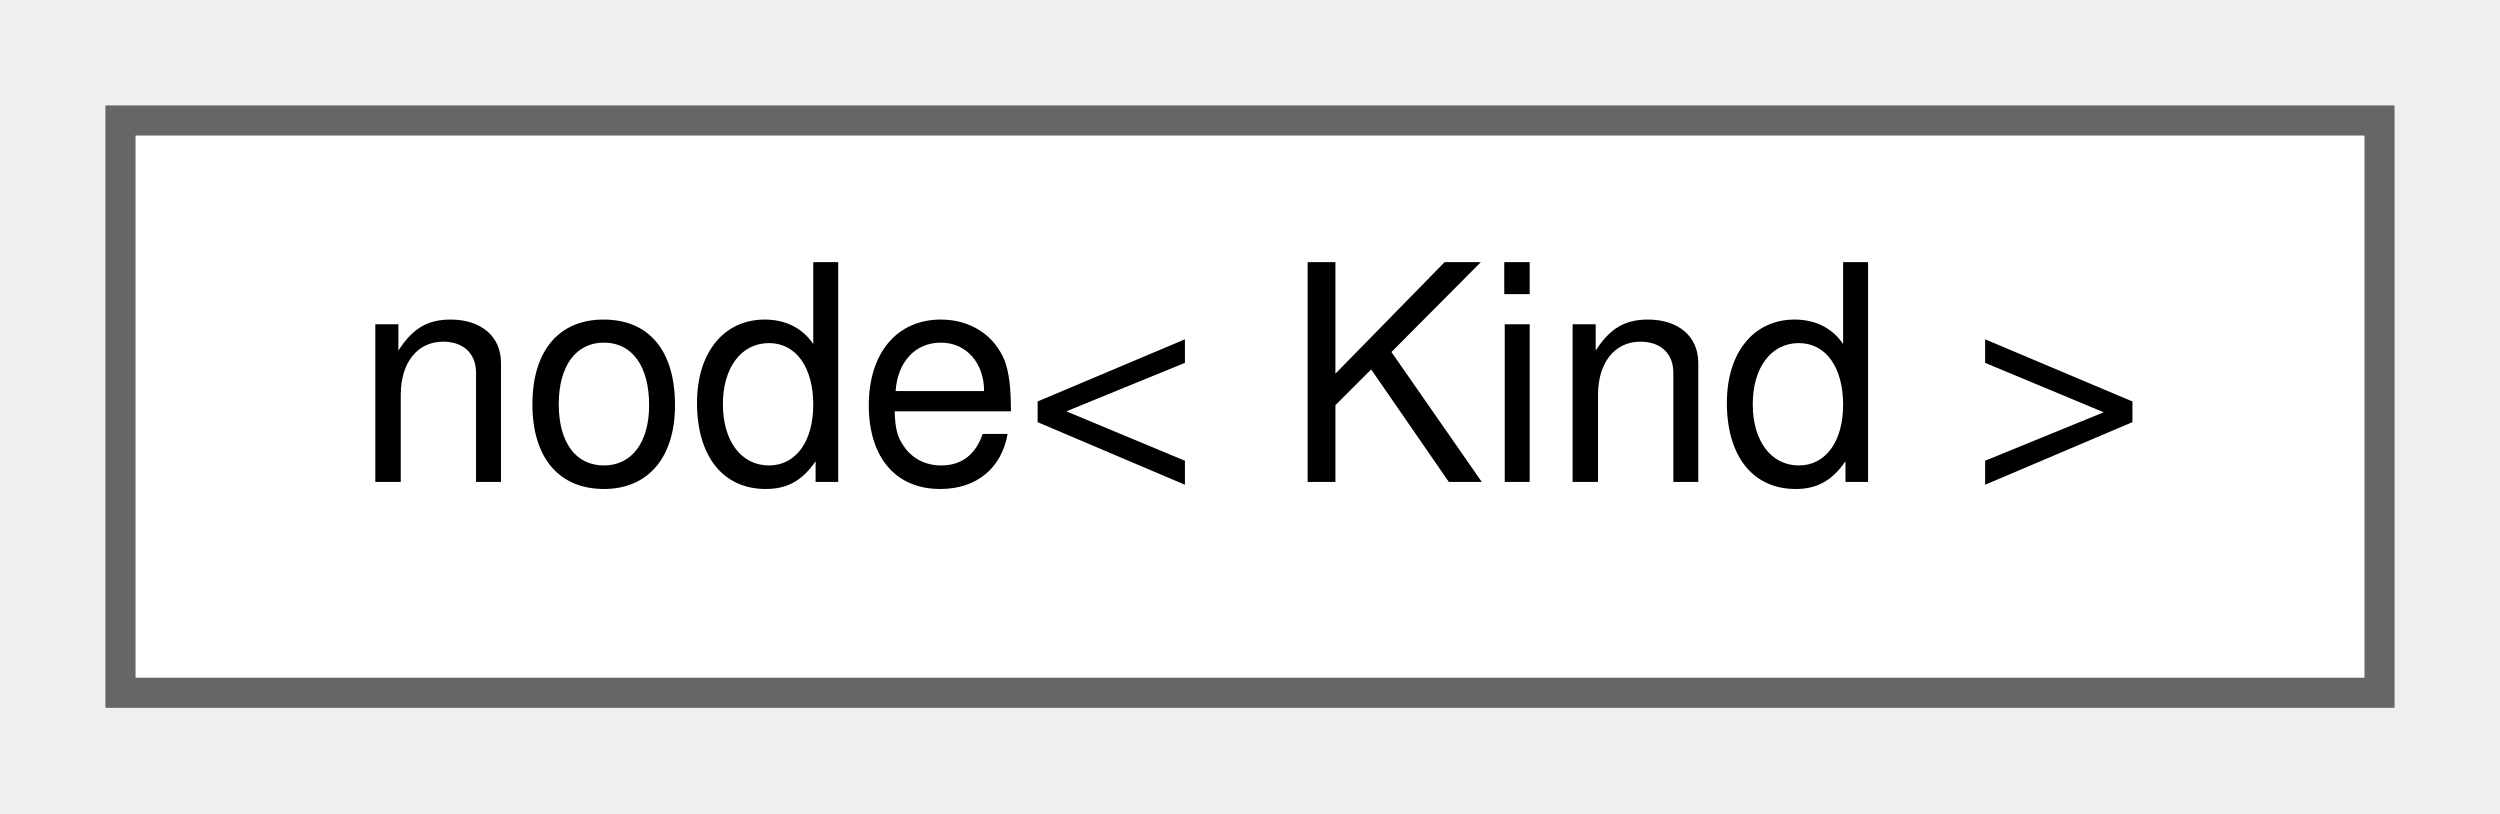
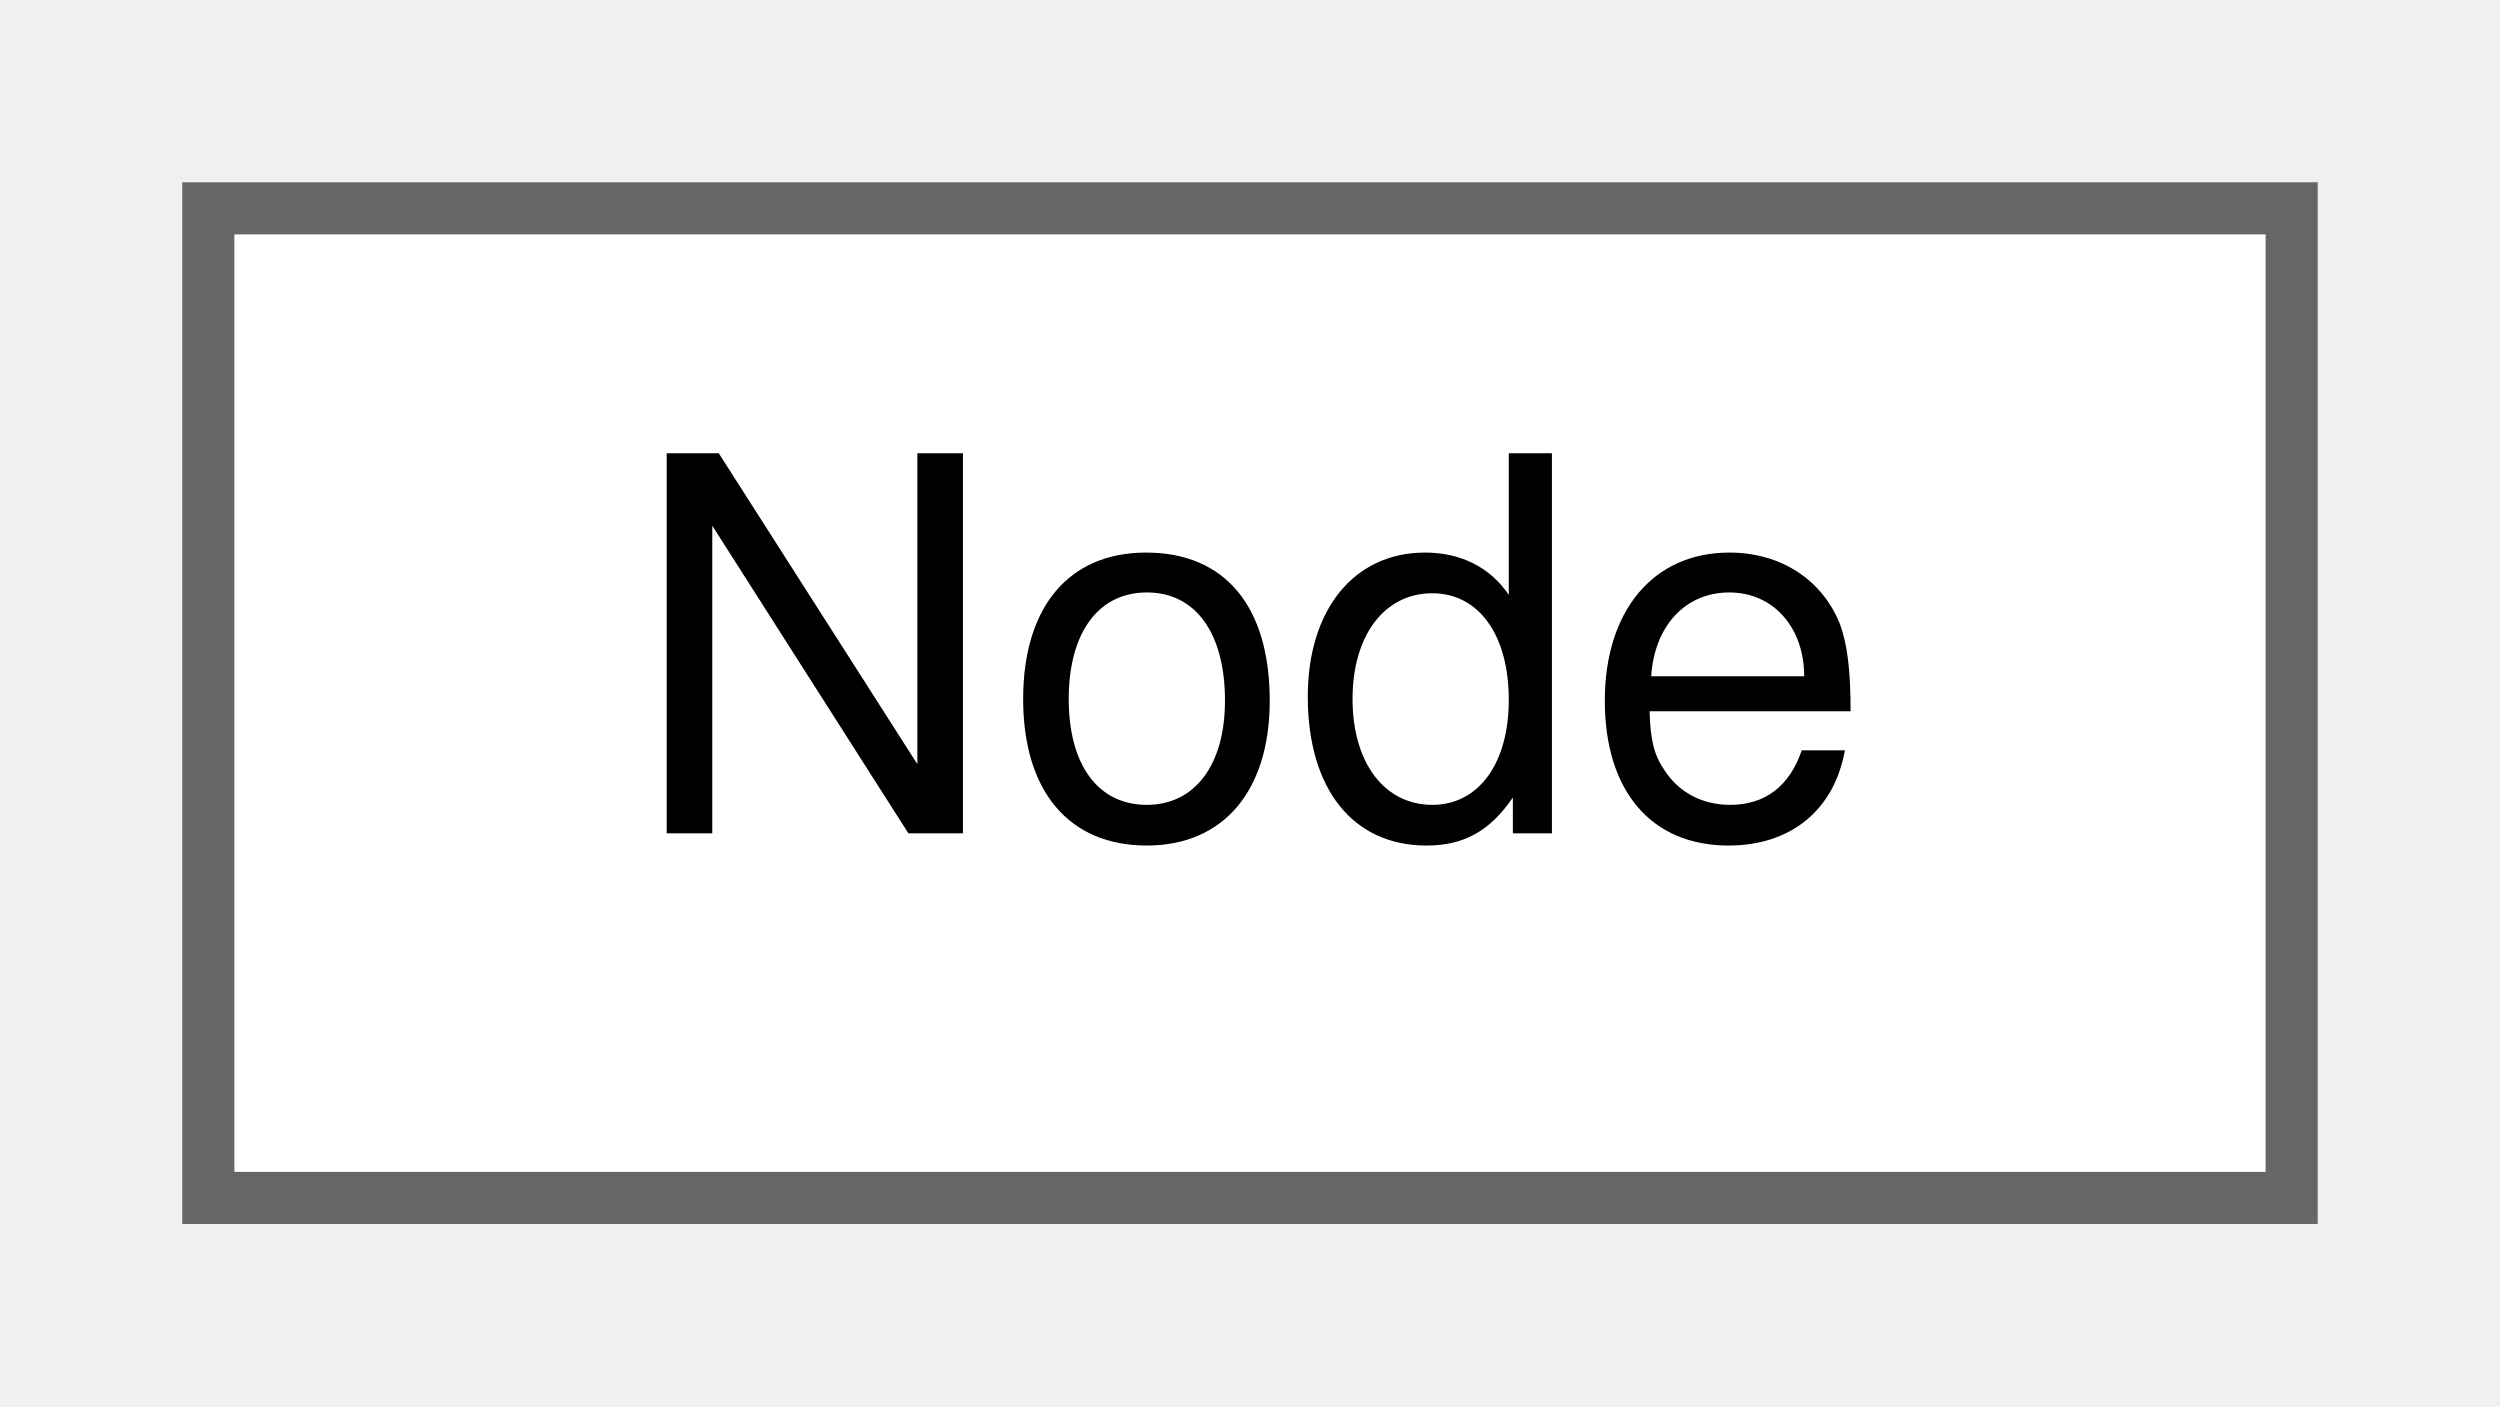
- <svg xmlns="http://www.w3.org/2000/svg" xmlns:xlink="http://www.w3.org/1999/xlink" width="83pt" height="27pt" viewBox="0.00 0.00 83.00 27.00">
+ <svg xmlns="http://www.w3.org/2000/svg" xmlns:xlink="http://www.w3.org/1999/xlink" width="48pt" height="27pt" viewBox="0.00 0.00 48.00 27.00">
  <g id="graph0" class="graph" transform="scale(1 1) rotate(0) translate(4 23)">
    <g id="node1" class="node">
      <g id="a_node1">
-         <a xlink:href="d5/da1/structnode.html" target="_top" xlink:title=" ">
-           <polygon fill="white" stroke="#666666" points="75,-19 0,-19 0,0 75,0 75,-19" />
-           <text text-anchor="middle" x="37.5" y="-7" font-family="Helvetica,sans-Serif" font-size="10.00">node&lt; Kind &gt;</text>
+         <a xlink:href="db/d8b/struct_node.html" target="_top" xlink:title=" ">
+           <polygon fill="white" stroke="#666666" points="40,-19 0,-19 0,0 40,0 40,-19" />
+           <text text-anchor="middle" x="20" y="-7" font-family="Helvetica,sans-Serif" font-size="10.00">Node</text>
        </a>
      </g>
    </g>
  </g>
</svg>
